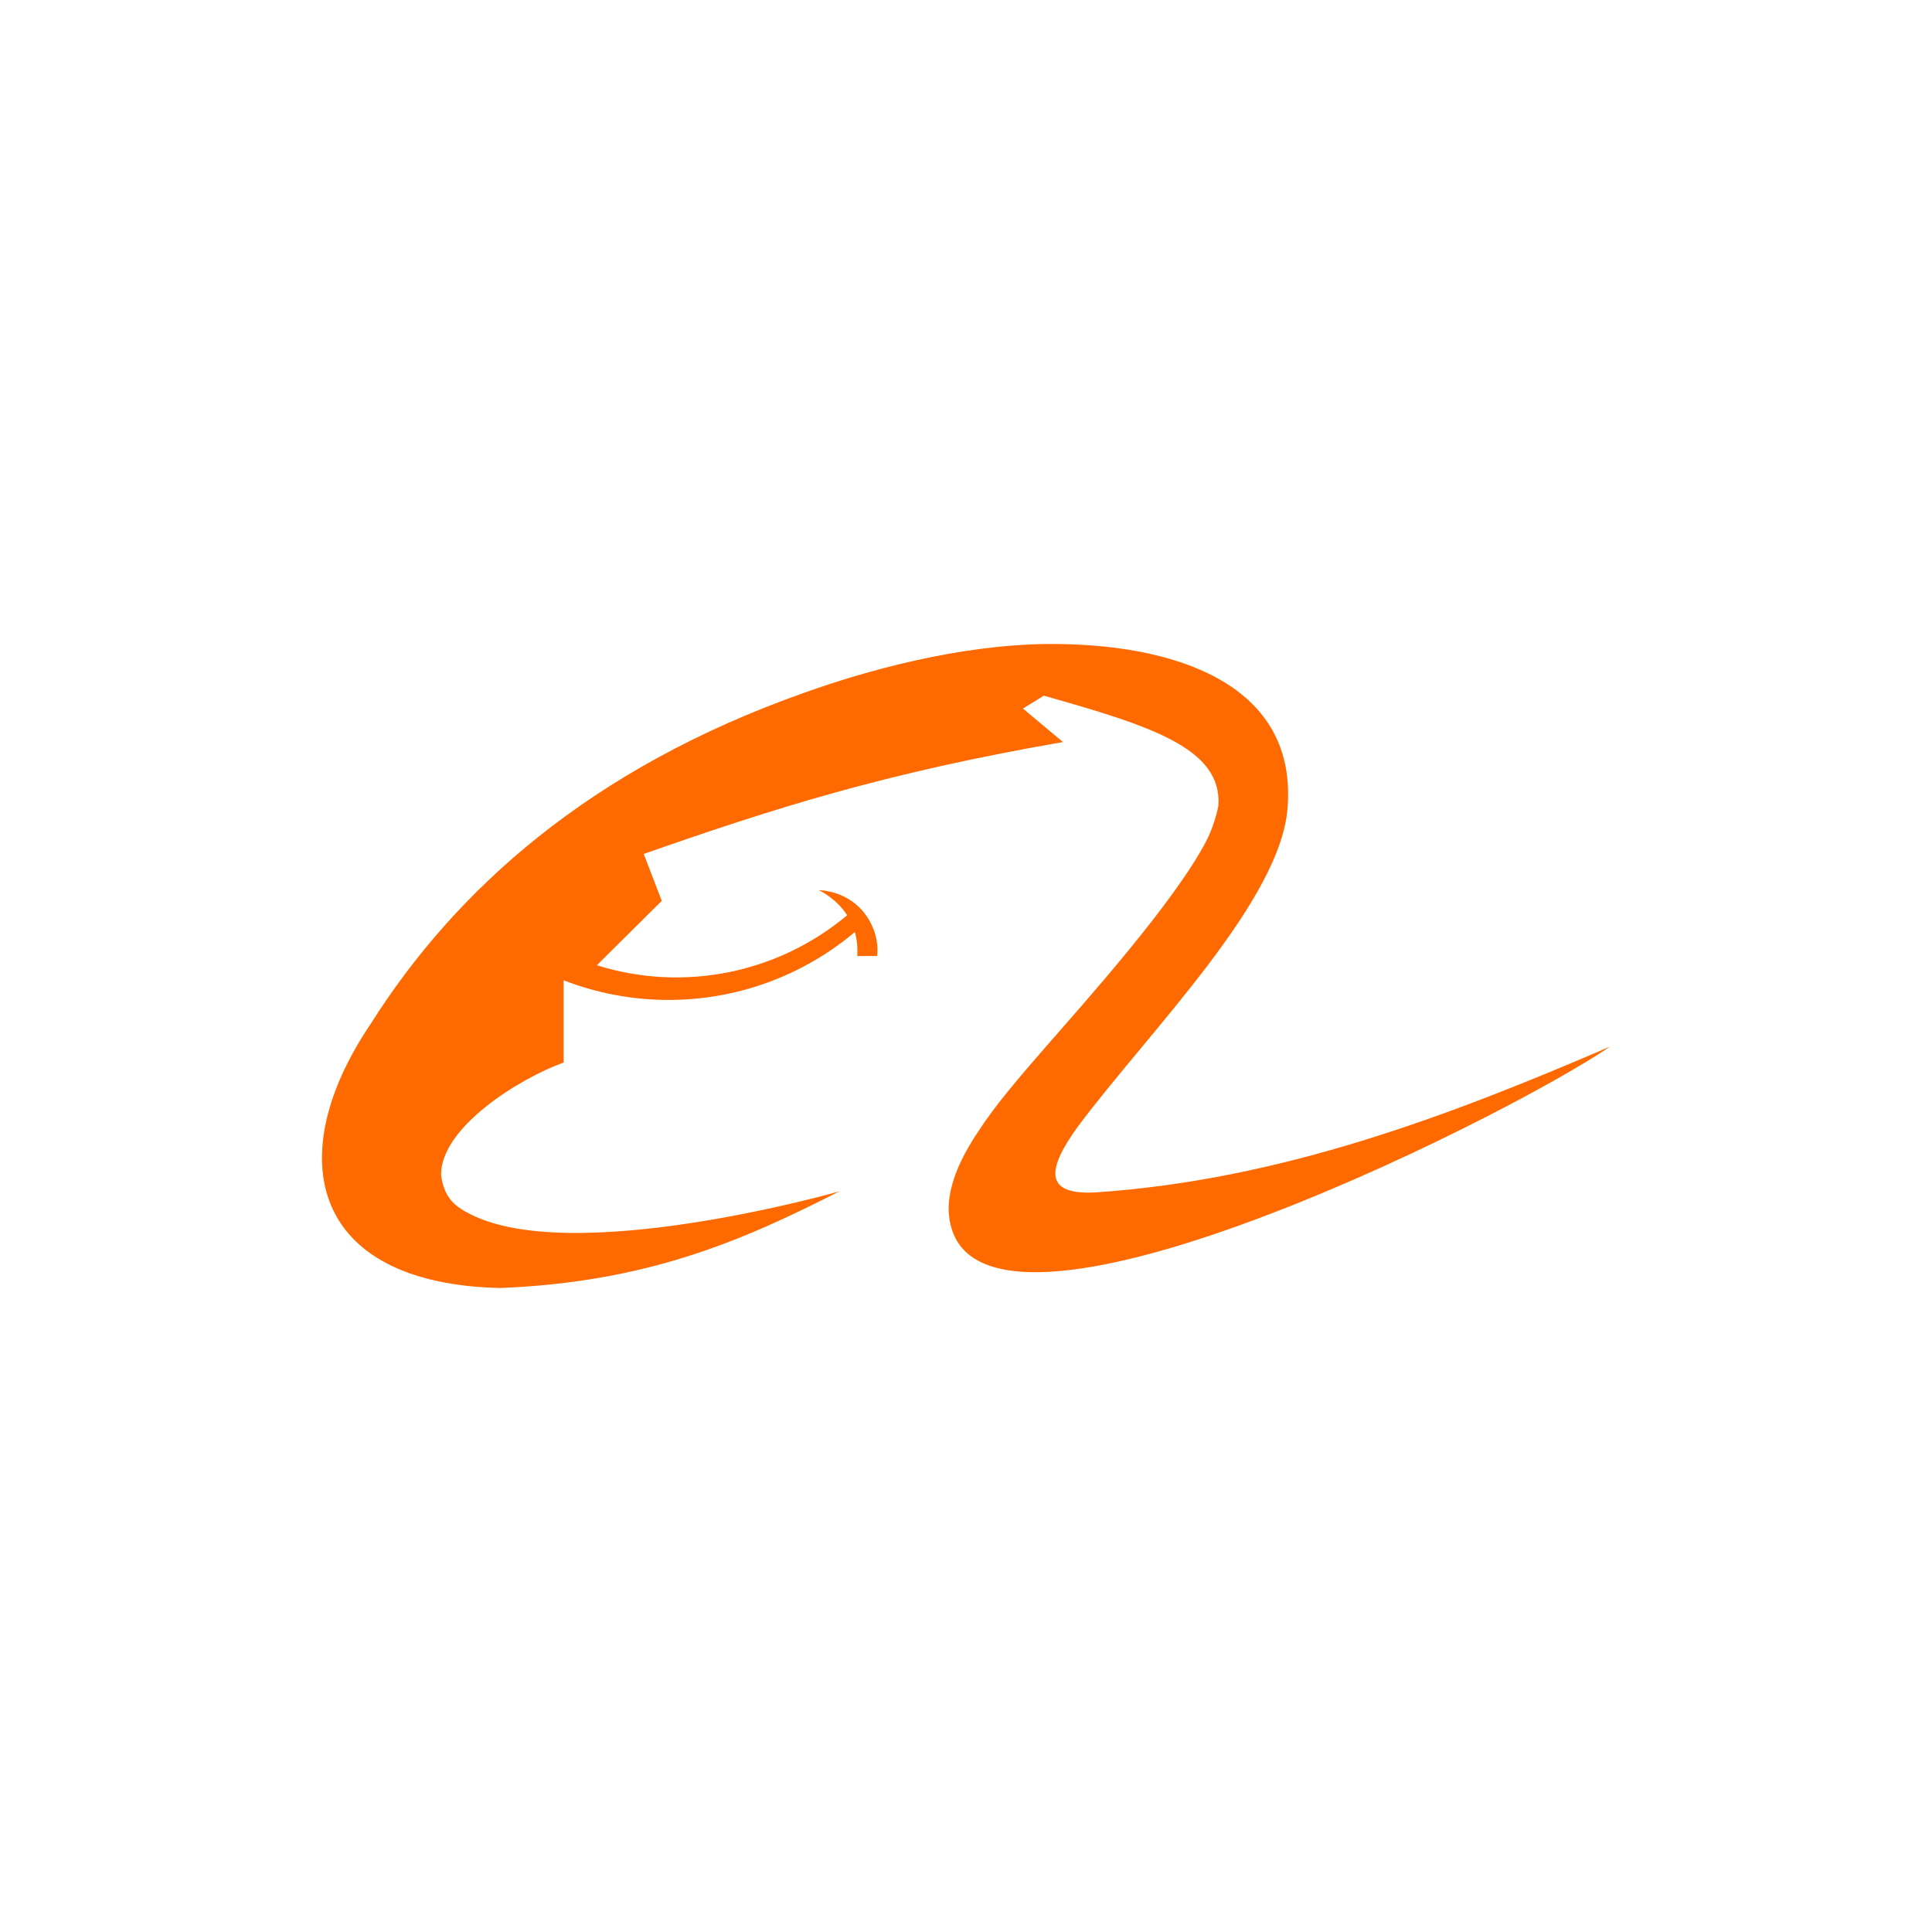
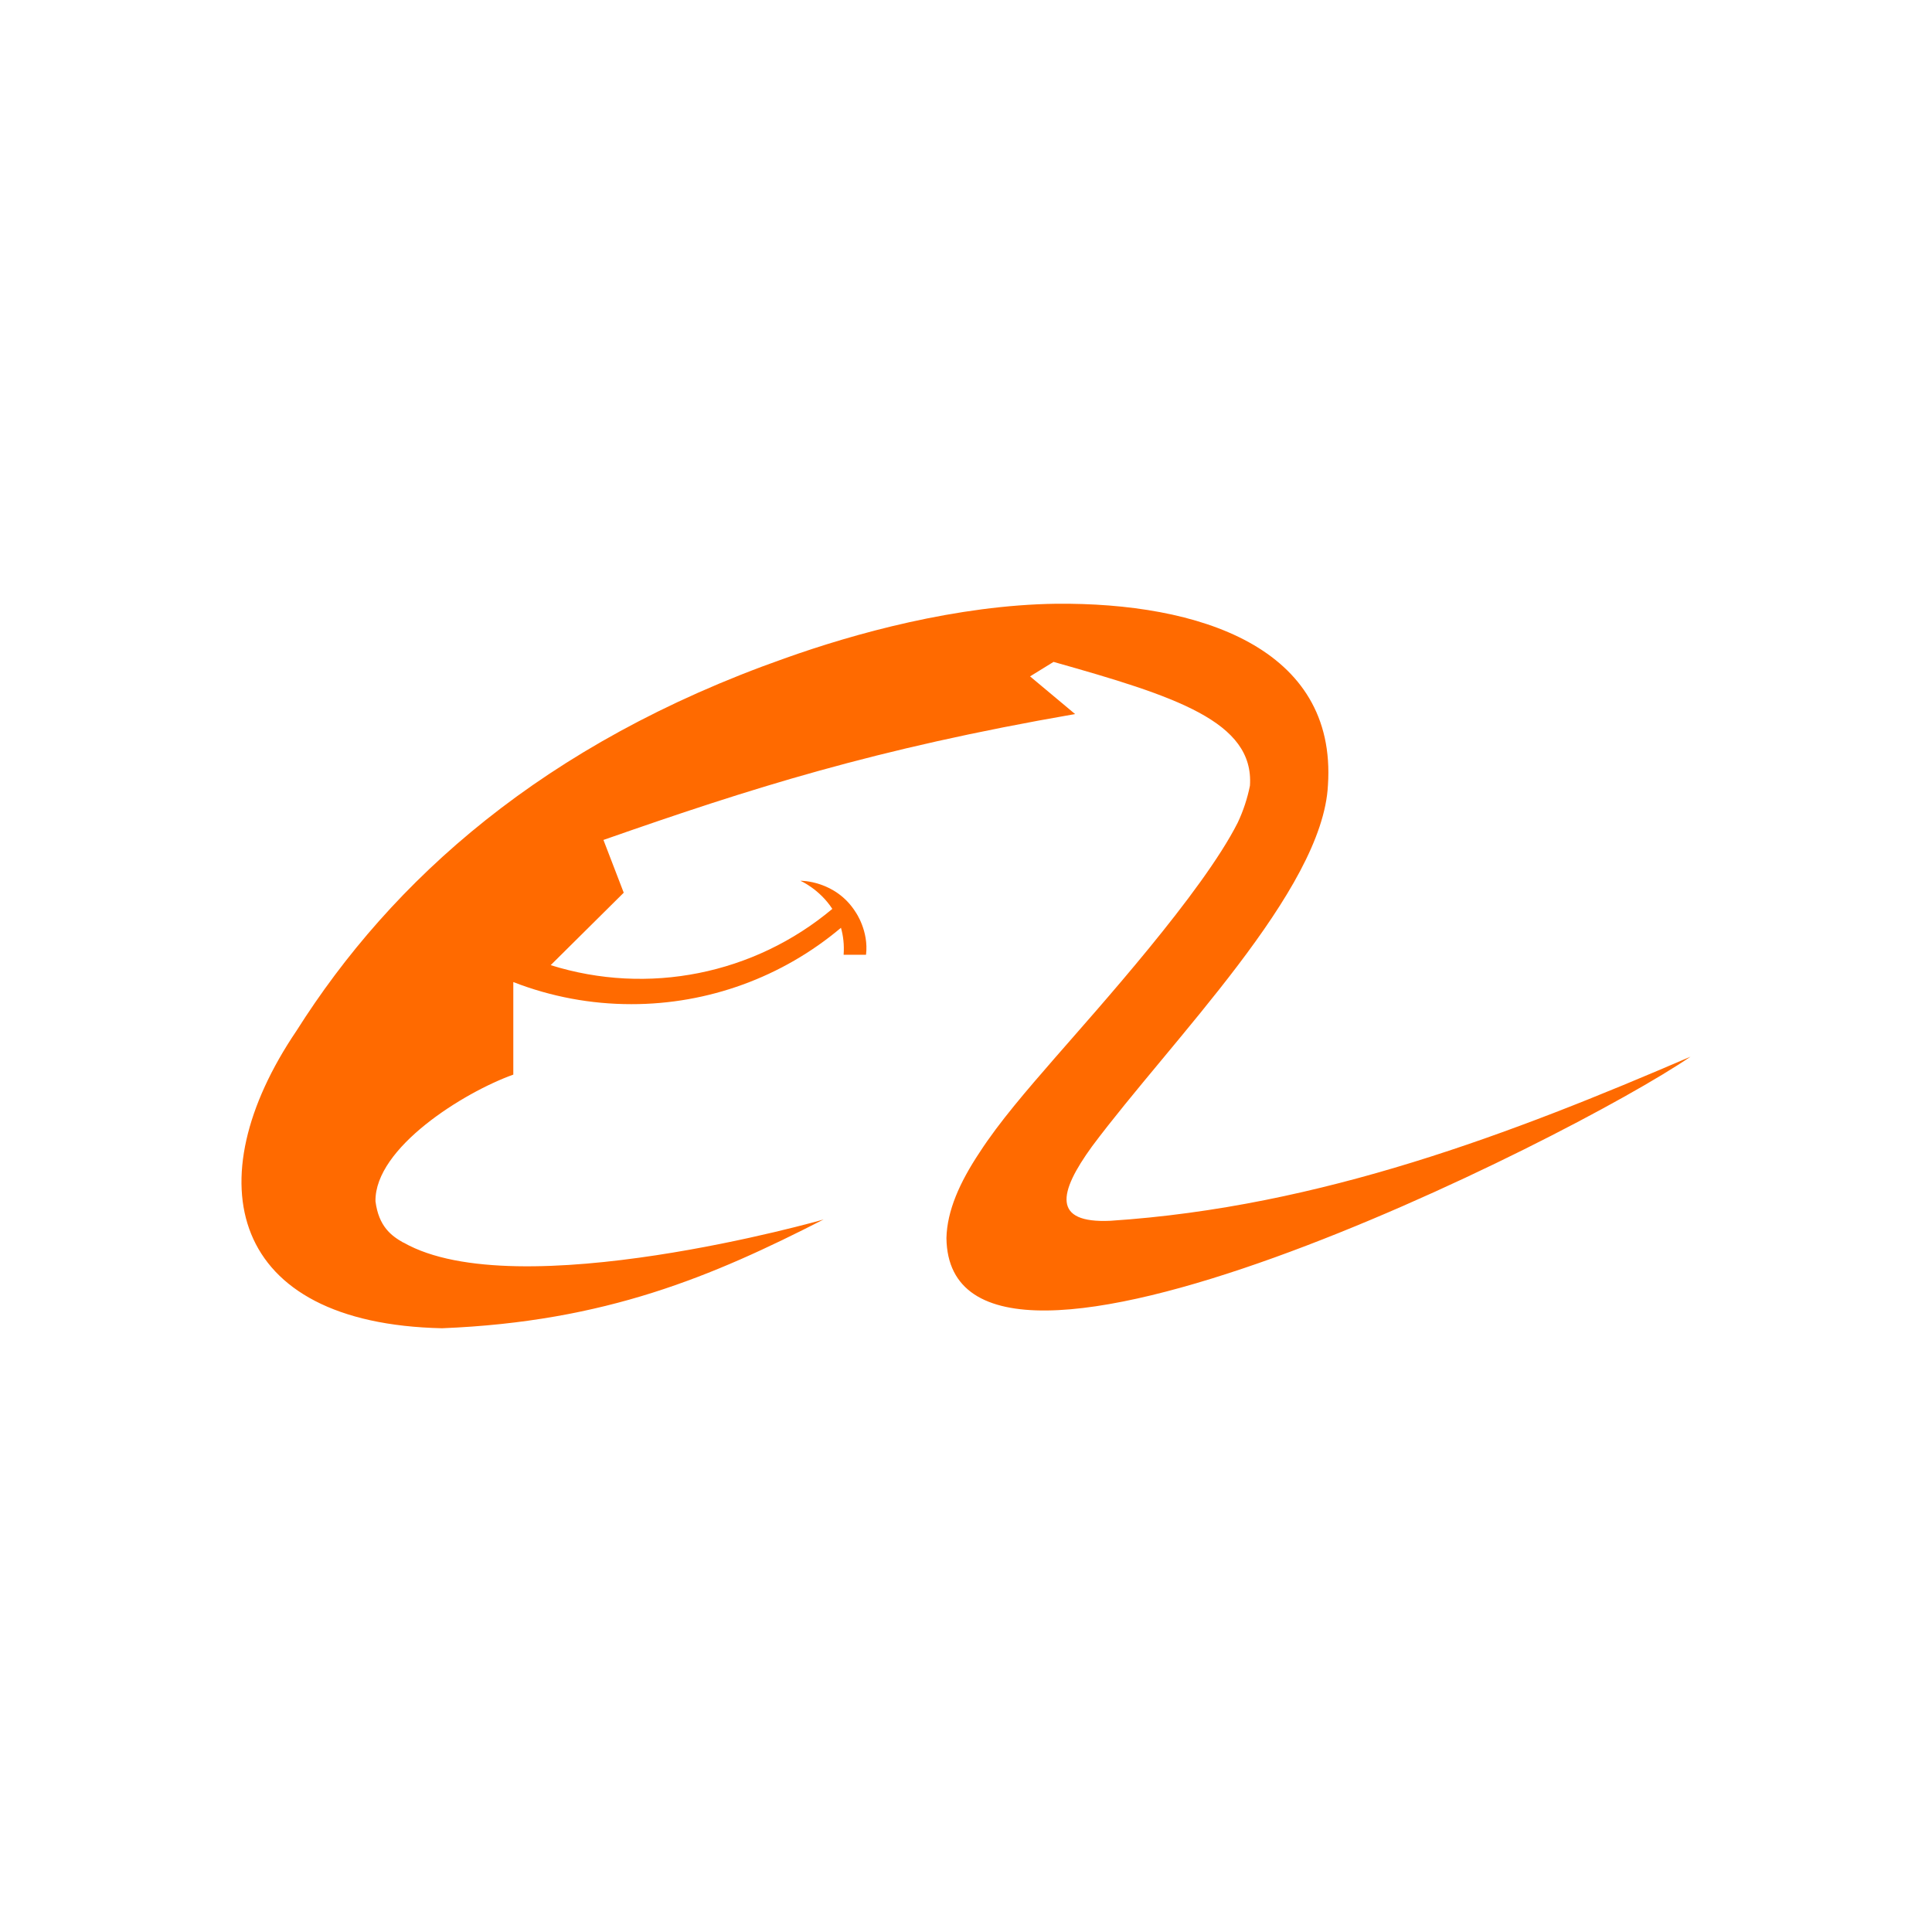
- <svg xmlns="http://www.w3.org/2000/svg" viewBox="-6 -6 36 36">
-   <rect x="-6" y="-6" width="36" height="36" fill="#fff" />
+ <svg xmlns="http://www.w3.org/2000/svg" viewBox="-4 -4 32 32">
+   <rect x="-4" y="-4" width="32" height="32" fill="#fff" />
  <path d="M14.391 16.22c-.963.044-.865-.459-.302-1.234 1.32-1.768 3.82-4.236 3.906-5.982.151-2.283-2.143-3.026-4.501-3.004-1.645.022-3.344.492-4.501.906C5 8.315 2.489 10.576.909 13.076-.768 15.554-.216 17.923 3.322 18c2.716-.109 4.48-.862 6.32-1.802.01 0-5.086 1.453-6.958.383l-.008-.002c-.193-.11-.404-.264-.457-.683-.012-.885 1.46-1.802 2.283-2.097v-1.533a5.374 5.374 0 0 0 1.955.366 5.378 5.378 0 0 0 3.472-1.265c.037.13.056.278.044.447h.371c.048-.394-.172-.706-.172-.706-.333-.529-.915-.52-.915-.52s.315.137.529.466a4.953 4.953 0 0 1-4.665.932l1.21-1.2-.336-.874c2.435-.852 4.48-1.507 7.812-2.085l-.746-.624.389-.24c2.01.568 3.325.985 3.253 2.051a2.672 2.672 0 0 1-.202.611c-.584 1.158-2.326 3.09-3.029 3.898-.465.535-.92 1.06-1.245 1.562-.335.503-.54.971-.551 1.42.043 3.504 10.334-1.64 12.324-3.003-2.943 1.266-6.113 2.489-9.609 2.718Z" fill="#FF6A00" />
</svg>
